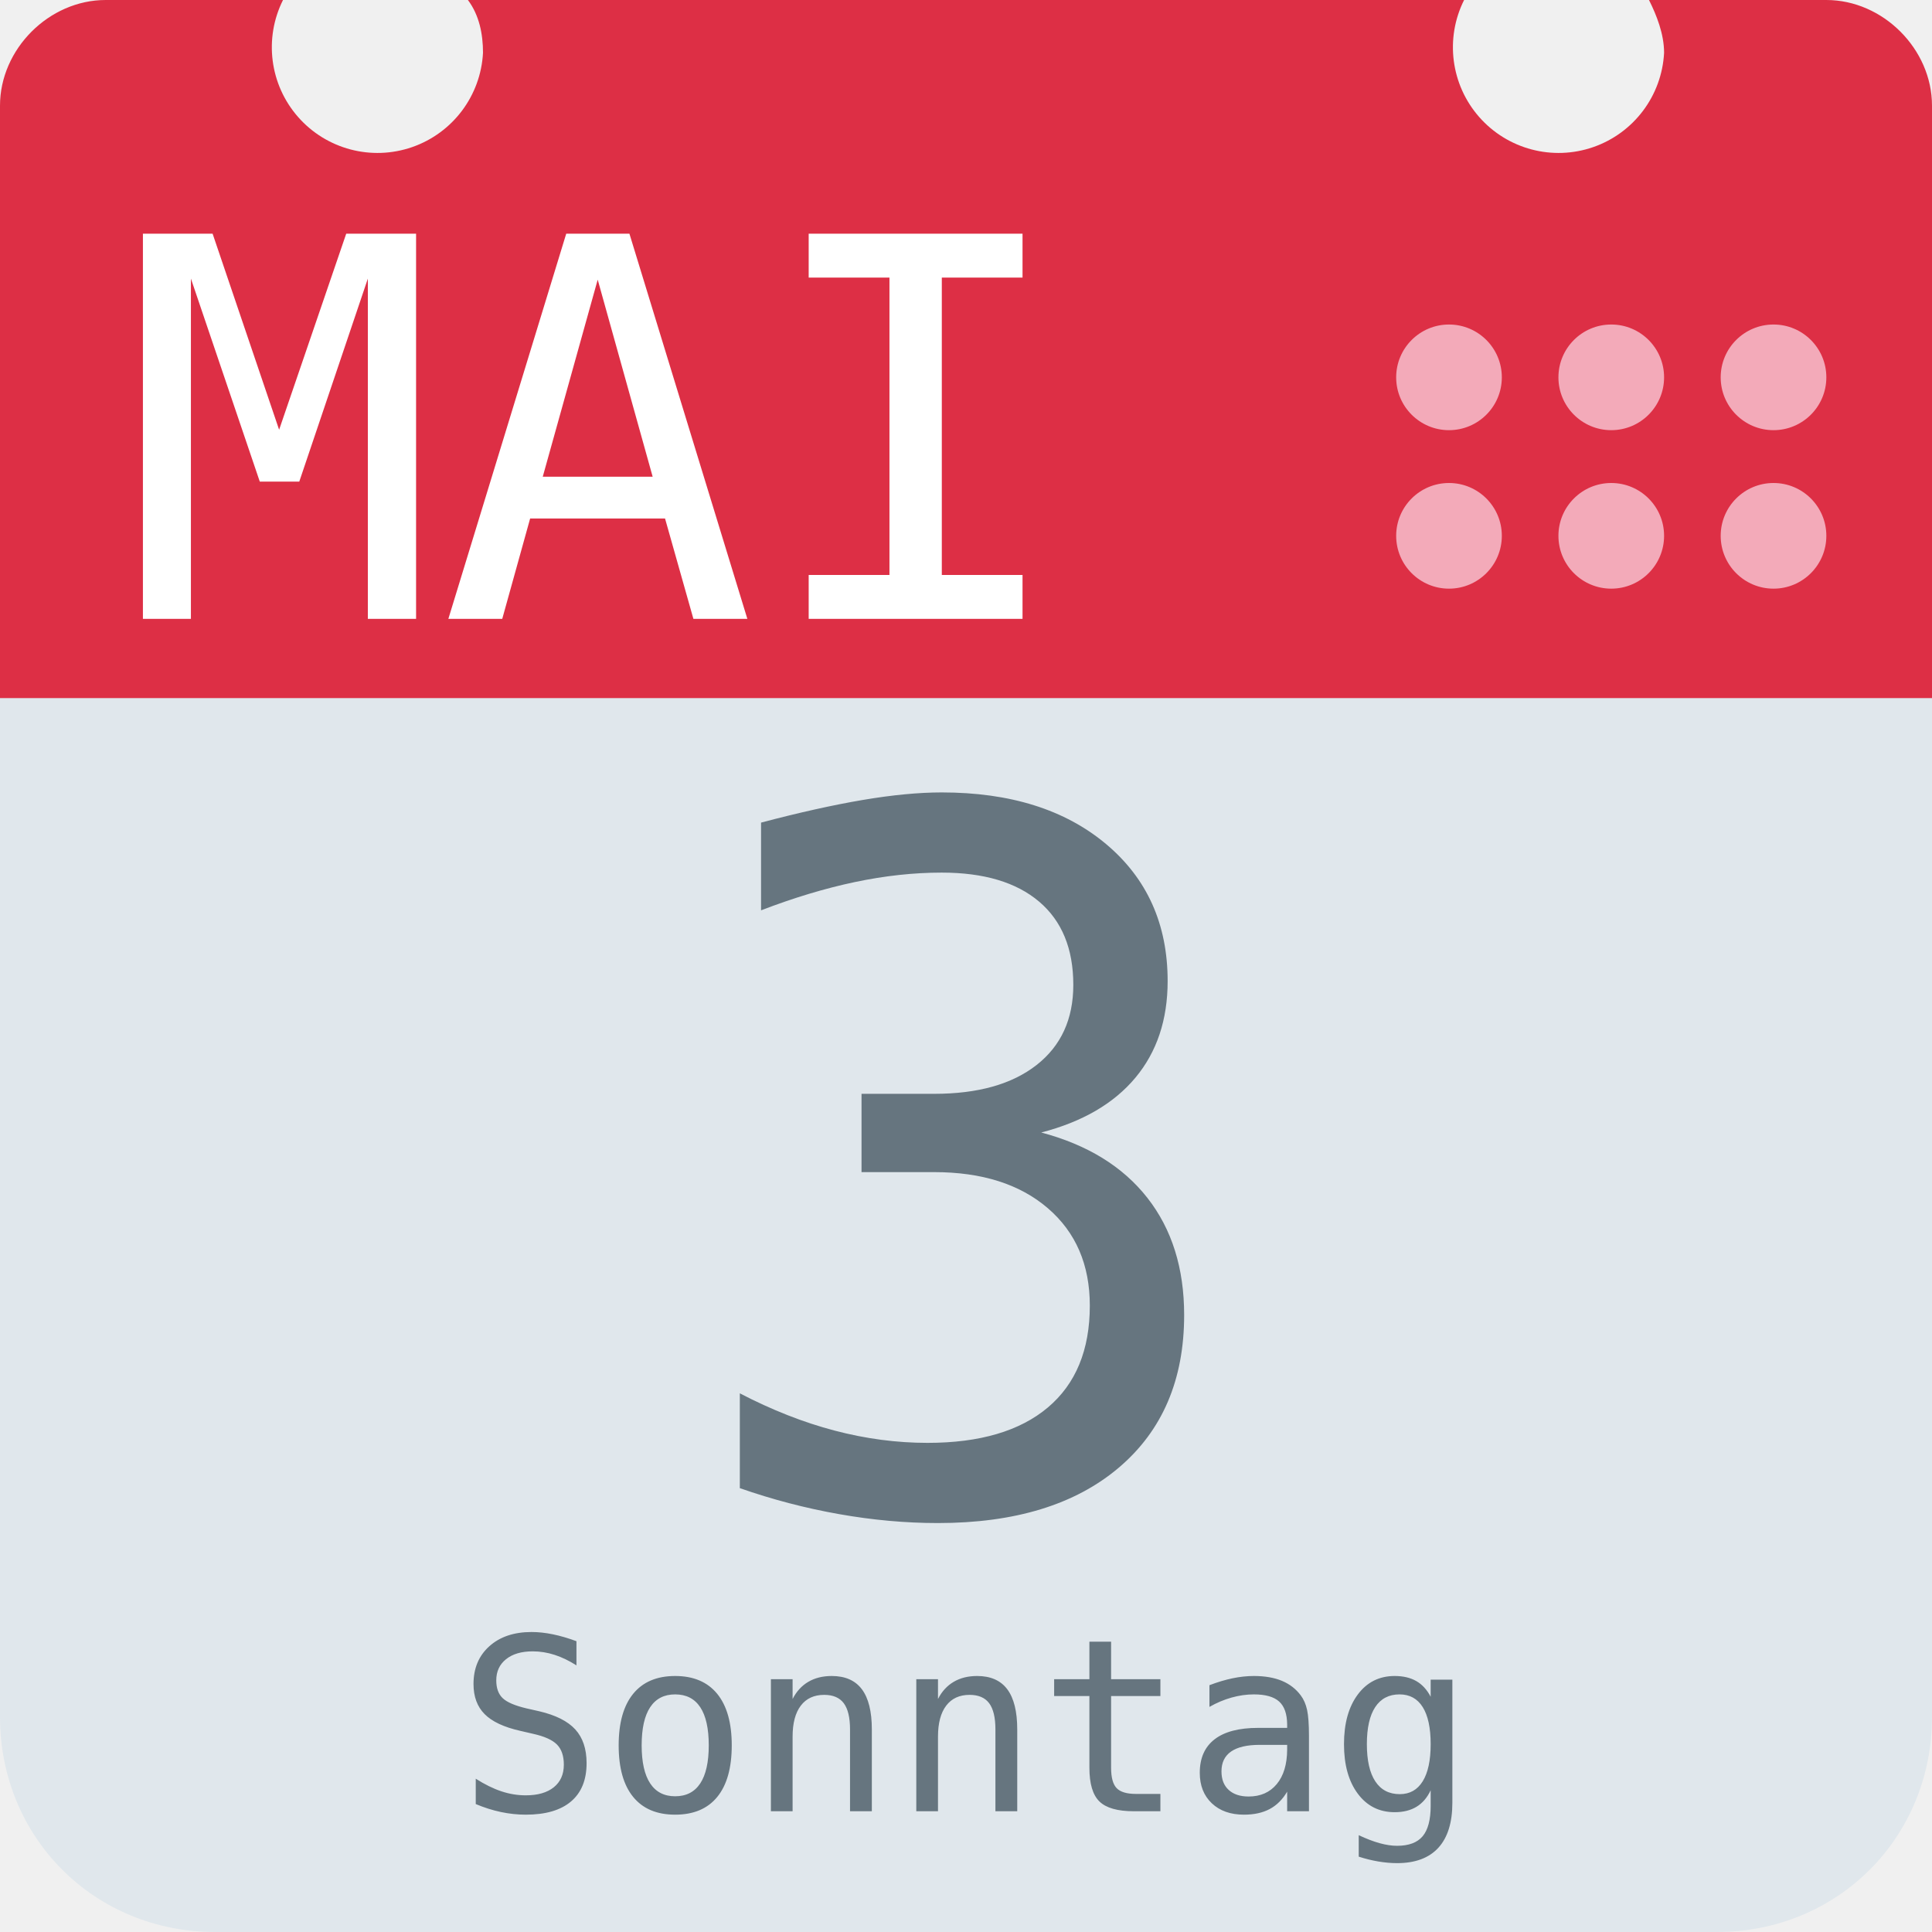
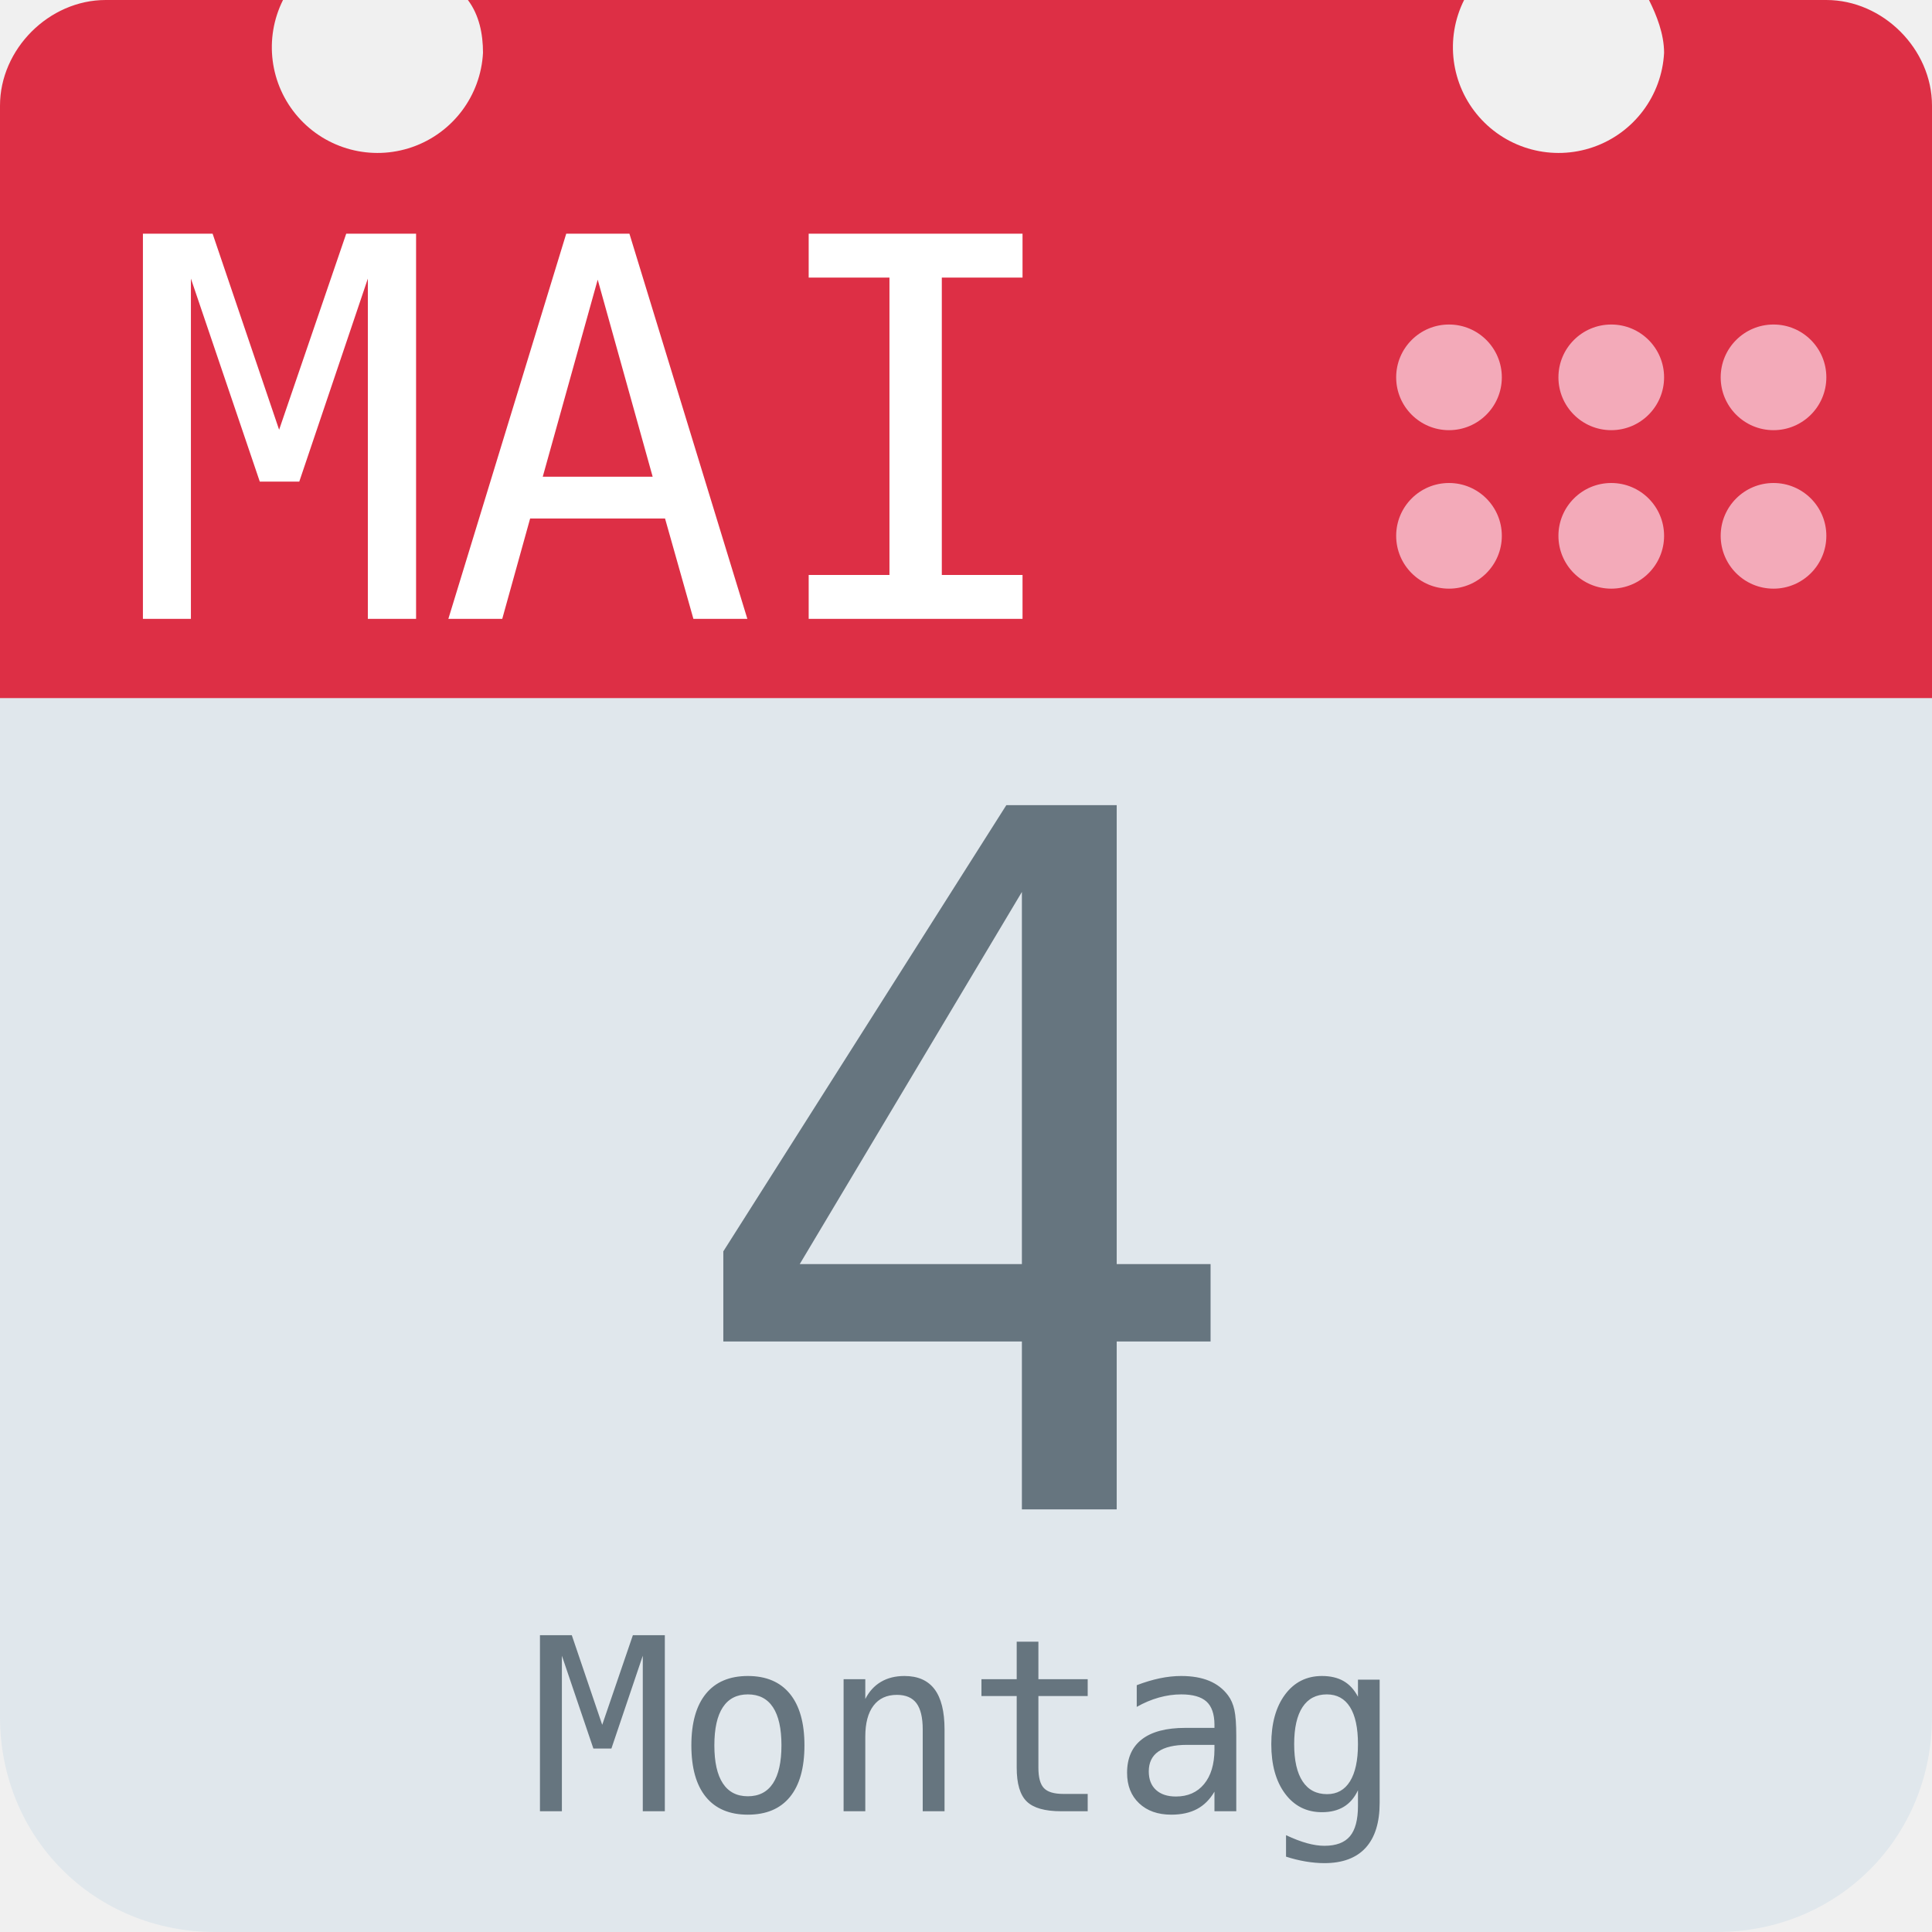
<svg xmlns="http://www.w3.org/2000/svg" aria-label="Calendar" role="img" viewBox="0 0 512 512">
  <path d="M512 455c0 32-25 57-57 57H57c-32 0-57-25-57-57V128c0-31 25-57 57-57h398c32 0 57 26 57 57z" fill="#e0e7ec" />
  <path d="M484 0h-47c2 4 4 9 4 14a28 28 0 1 1-53-14H124c3 4 4 9 4 14A28 28 0 1 1 75 0H28C13 0 0 13 0 28v157h512V28c0-15-13-28-28-28z" fill="#dd2f45" />
  <g fill="#f3aab9">
    <circle cx="470" cy="142" r="14" />
    <circle cx="470" cy="100" r="14" />
    <circle cx="427" cy="142" r="14" />
    <circle cx="427" cy="100" r="14" />
    <circle cx="384" cy="142" r="14" />
    <circle cx="384" cy="100" r="14" />
  </g>
  <text id="month" x="32" y="164" fill="#fff" font-family="monospace" font-size="140px" style="text-anchor: left">MAI</text>
-   <text id="day" x="256" y="400" fill="#66757f" font-family="monospace" font-size="256px" style="text-anchor: middle">3</text>
-   <text id="weekday" x="256" y="480" fill="#66757f" font-family="monospace" font-size="64px" style="text-anchor: middle">Sonntag</text>
+   <text id="day" x="256" y="400" fill="#66757f" font-family="monospace" font-size="256px" style="text-anchor: middle">4</text>
+   <text id="weekday" x="256" y="480" fill="#66757f" font-family="monospace" font-size="64px" style="text-anchor: middle">Montag</text>
</svg>
